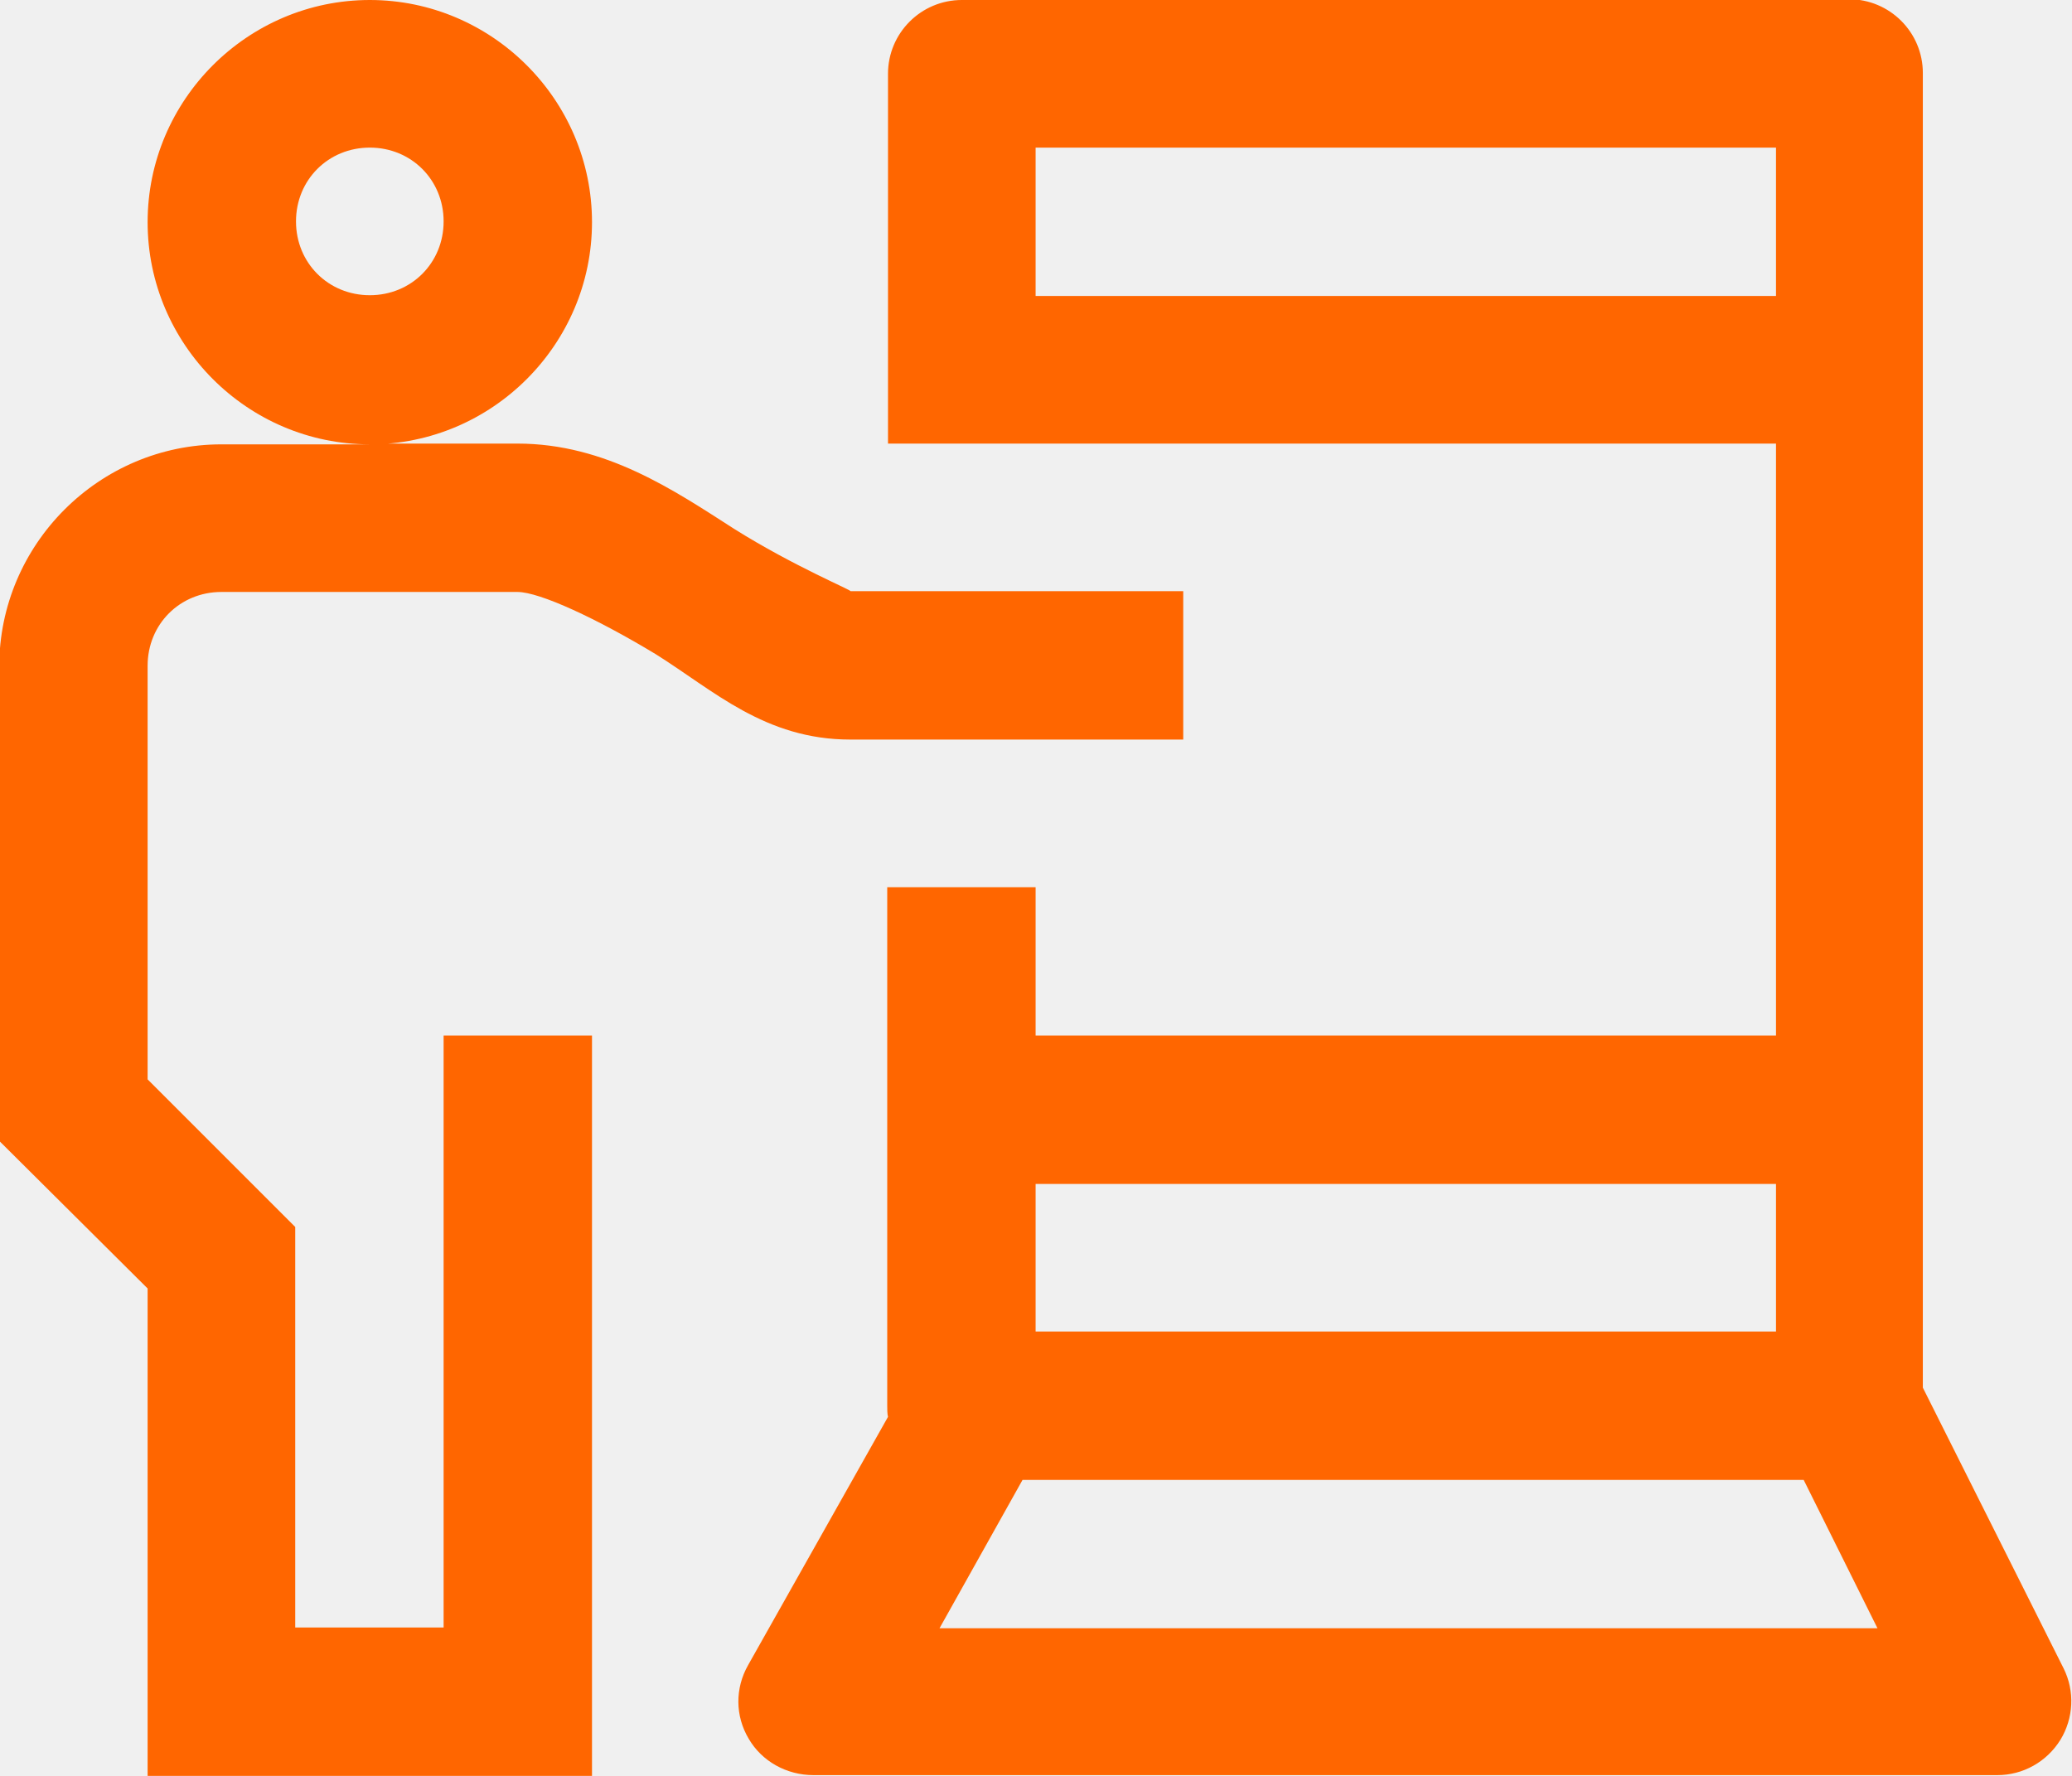
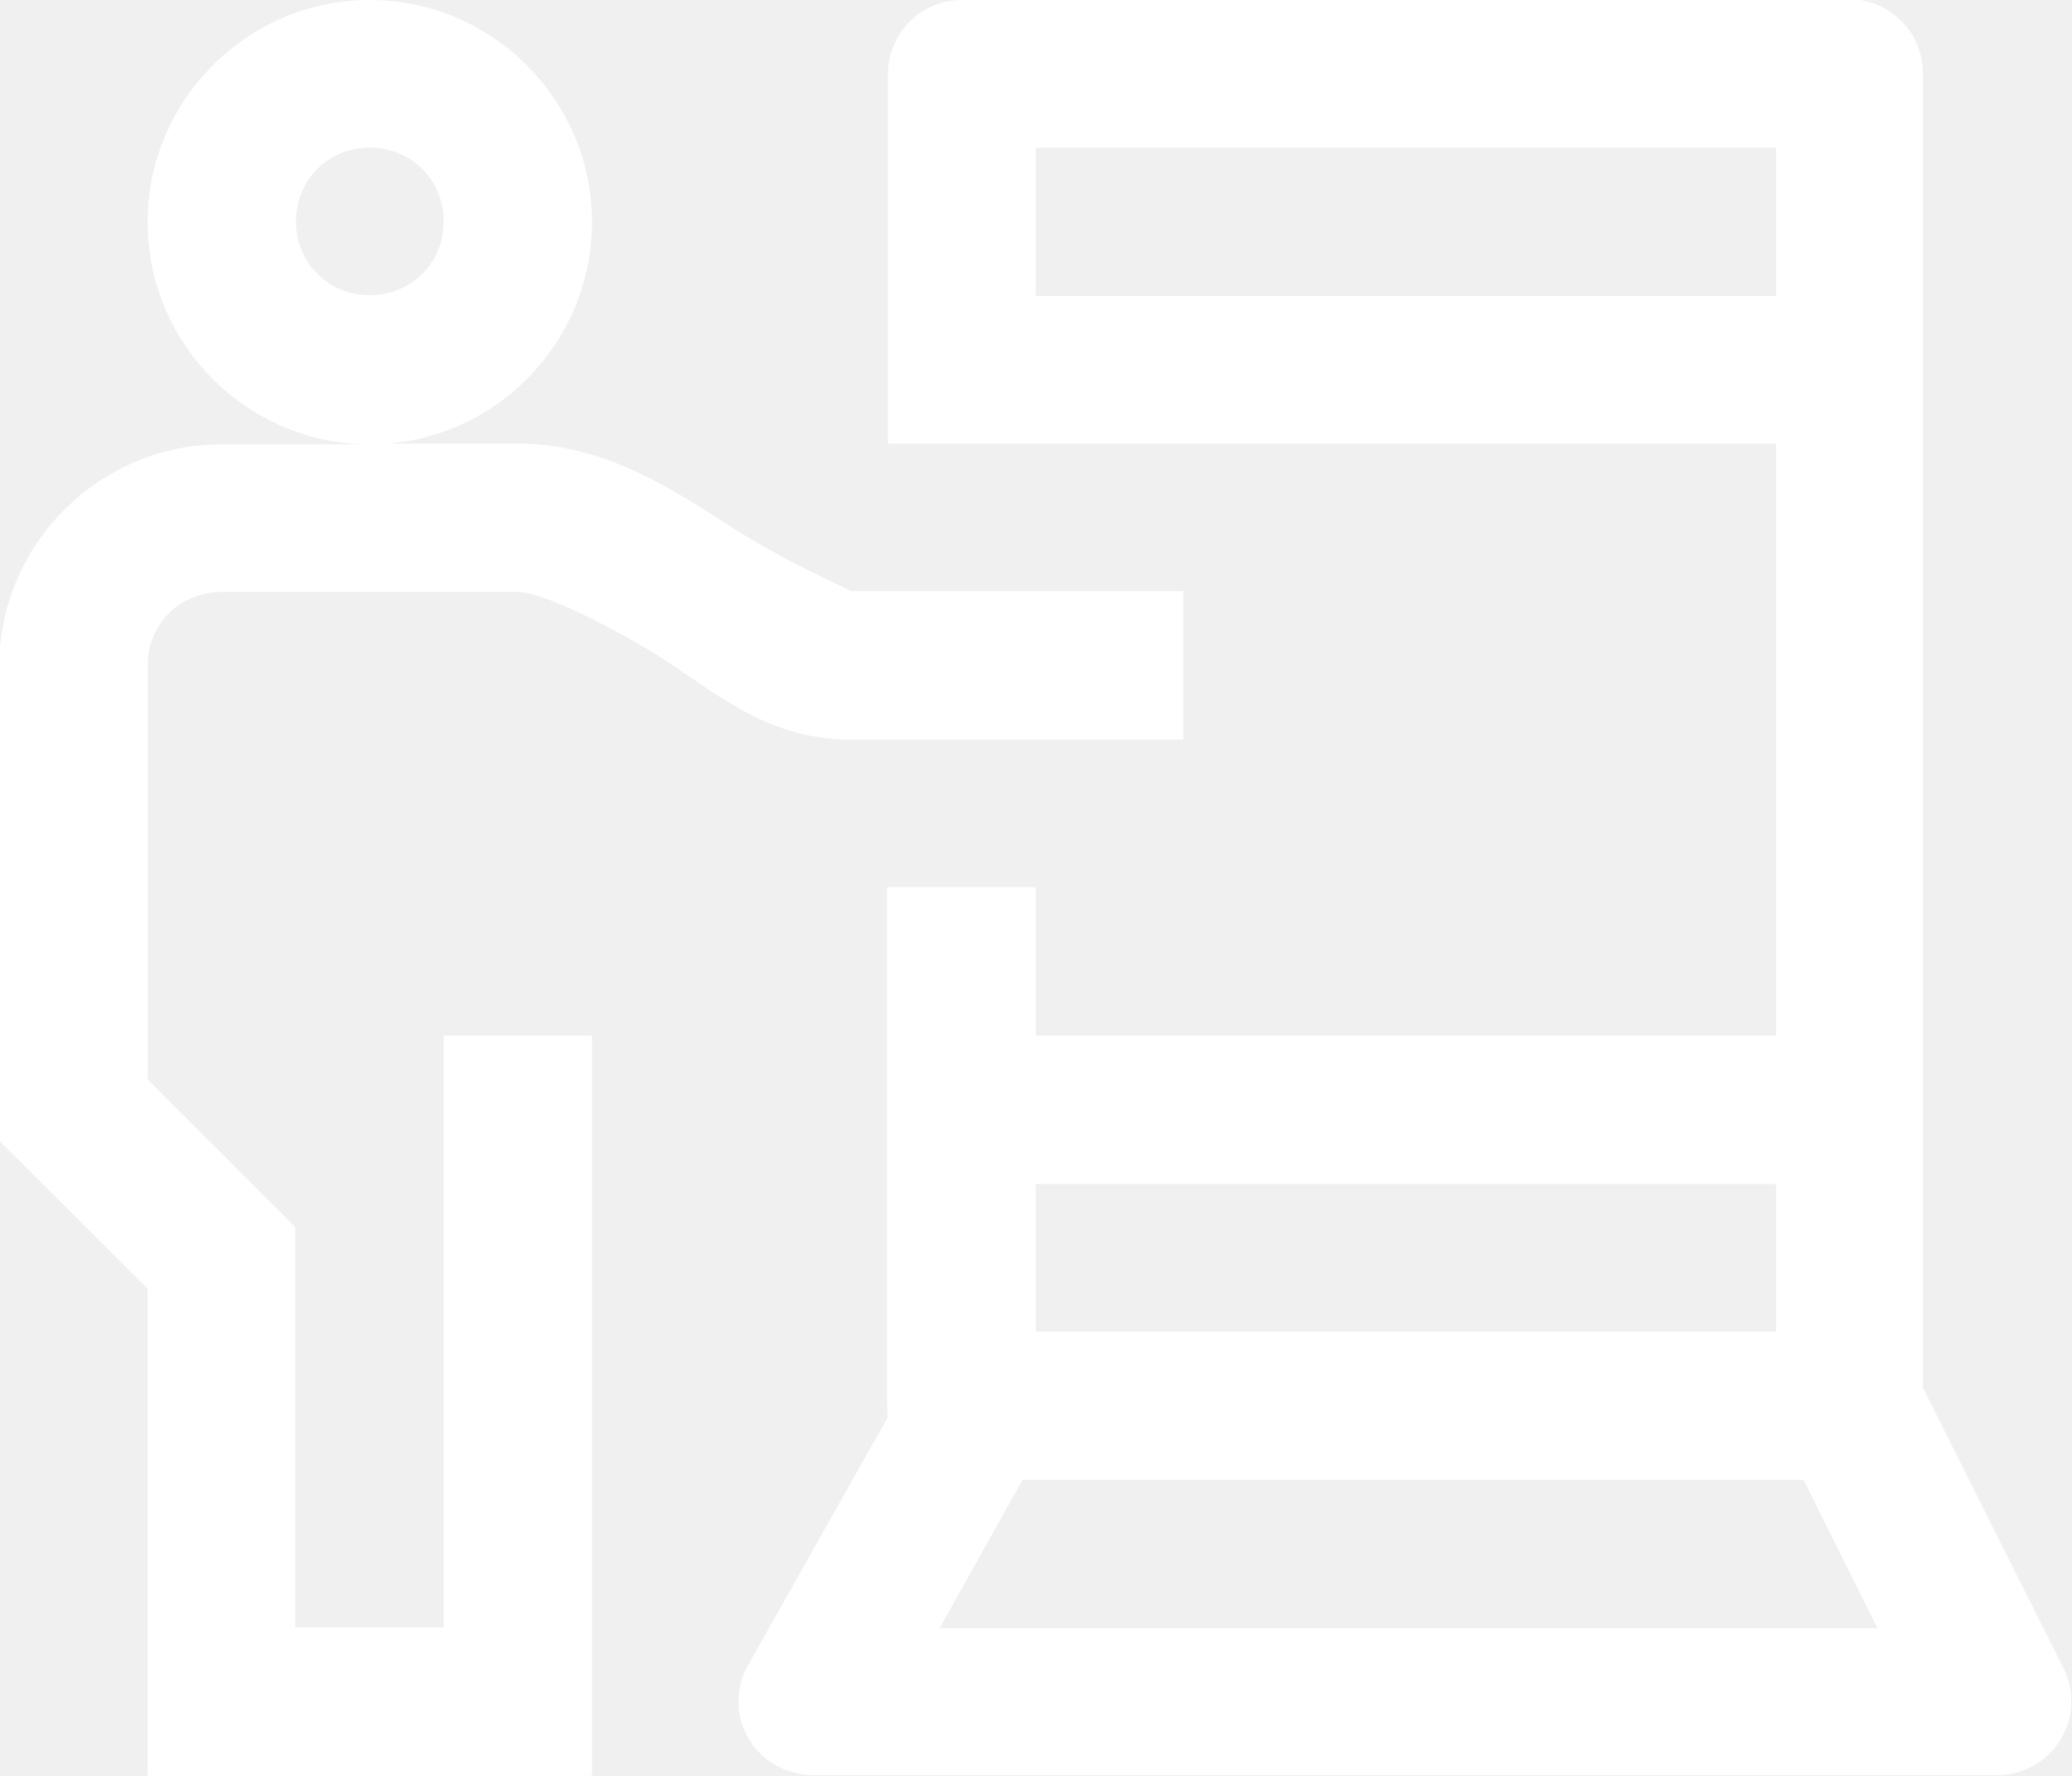
<svg xmlns="http://www.w3.org/2000/svg" xml:space="preserve" width="0.385in" height="0.33in" version="1.1" style="shape-rendering:geometricPrecision; text-rendering:geometricPrecision; image-rendering:optimizeQuality; fill-rule:evenodd; clip-rule:evenodd" viewBox="0 0 26.95 23.1">
  <defs>
    <style type="text/css">
   
-     .fil0 {fill:#FF6600;fill-rule:nonzero}
+     .fil0 {fill:#ffffff;fill-rule:nonzero}
   
  </style>
  </defs>
  <g id="Layer_x0020_1">
    <g id="surface1">
      <path class="fil0" d="M4.81 0c-1.59,0 -2.89,1.3 -2.89,2.89 0,1.59 1.3,2.89 2.89,2.89 1.59,0 2.89,-1.3 2.89,-2.89 0,-1.59 -1.3,-2.89 -2.89,-2.89zm0 5.78l-1.93 0c-1.59,0 -2.89,1.3 -2.89,2.89l0 6.17 1.93 1.92 0 6.34 5.78 0 0 -9.63 -1.93 0 0 7.7 -1.93 0 0 -5.21 -1.92 -1.92 0 -5.38c0,-0.54 0.42,-0.96 0.96,-0.96l3.85 0c0.29,0 1.04,0.35 1.8,0.81 0.75,0.47 1.42,1.11 2.53,1.11l4.33 0 0 -1.93 -4.33 0c0.05,0 -0.73,-0.32 -1.51,-0.81 -0.78,-0.5 -1.67,-1.11 -2.82,-1.11l-1.93 0zm7.7 -5.78c-0.53,0 -0.96,0.43 -0.96,0.96l0 4.81 11.55 0 0 7.7 -9.63 0 0 -1.93 -1.93 0 0 6.74c0,0.05 0,0.11 0.01,0.15l-1.82 3.23c-0.17,0.3 -0.17,0.66 0.01,0.96 0.17,0.29 0.49,0.47 0.84,0.47l15.4 0c0.33,0 0.64,-0.17 0.82,-0.46 0.17,-0.28 0.19,-0.63 0.04,-0.93l-1.83 -3.65 0 -17.1c0,-0.53 -0.43,-0.96 -0.96,-0.96l-11.55 0zm-7.7 1.92c0.54,0 0.96,0.42 0.96,0.96 0,0.54 -0.42,0.96 -0.96,0.96 -0.54,0 -0.96,-0.42 -0.96,-0.96 0,-0.54 0.42,-0.96 0.96,-0.96zm8.66 0l9.63 0 0 1.93 -9.63 0 0 -1.93zm0 13.48l9.63 0 0 1.92 -9.63 0 0 -1.92zm-0.16 3.85l10.15 0 0.96 1.93 -12.2 0 1.08 -1.93z" />
    </g>
  </g>
</svg>
